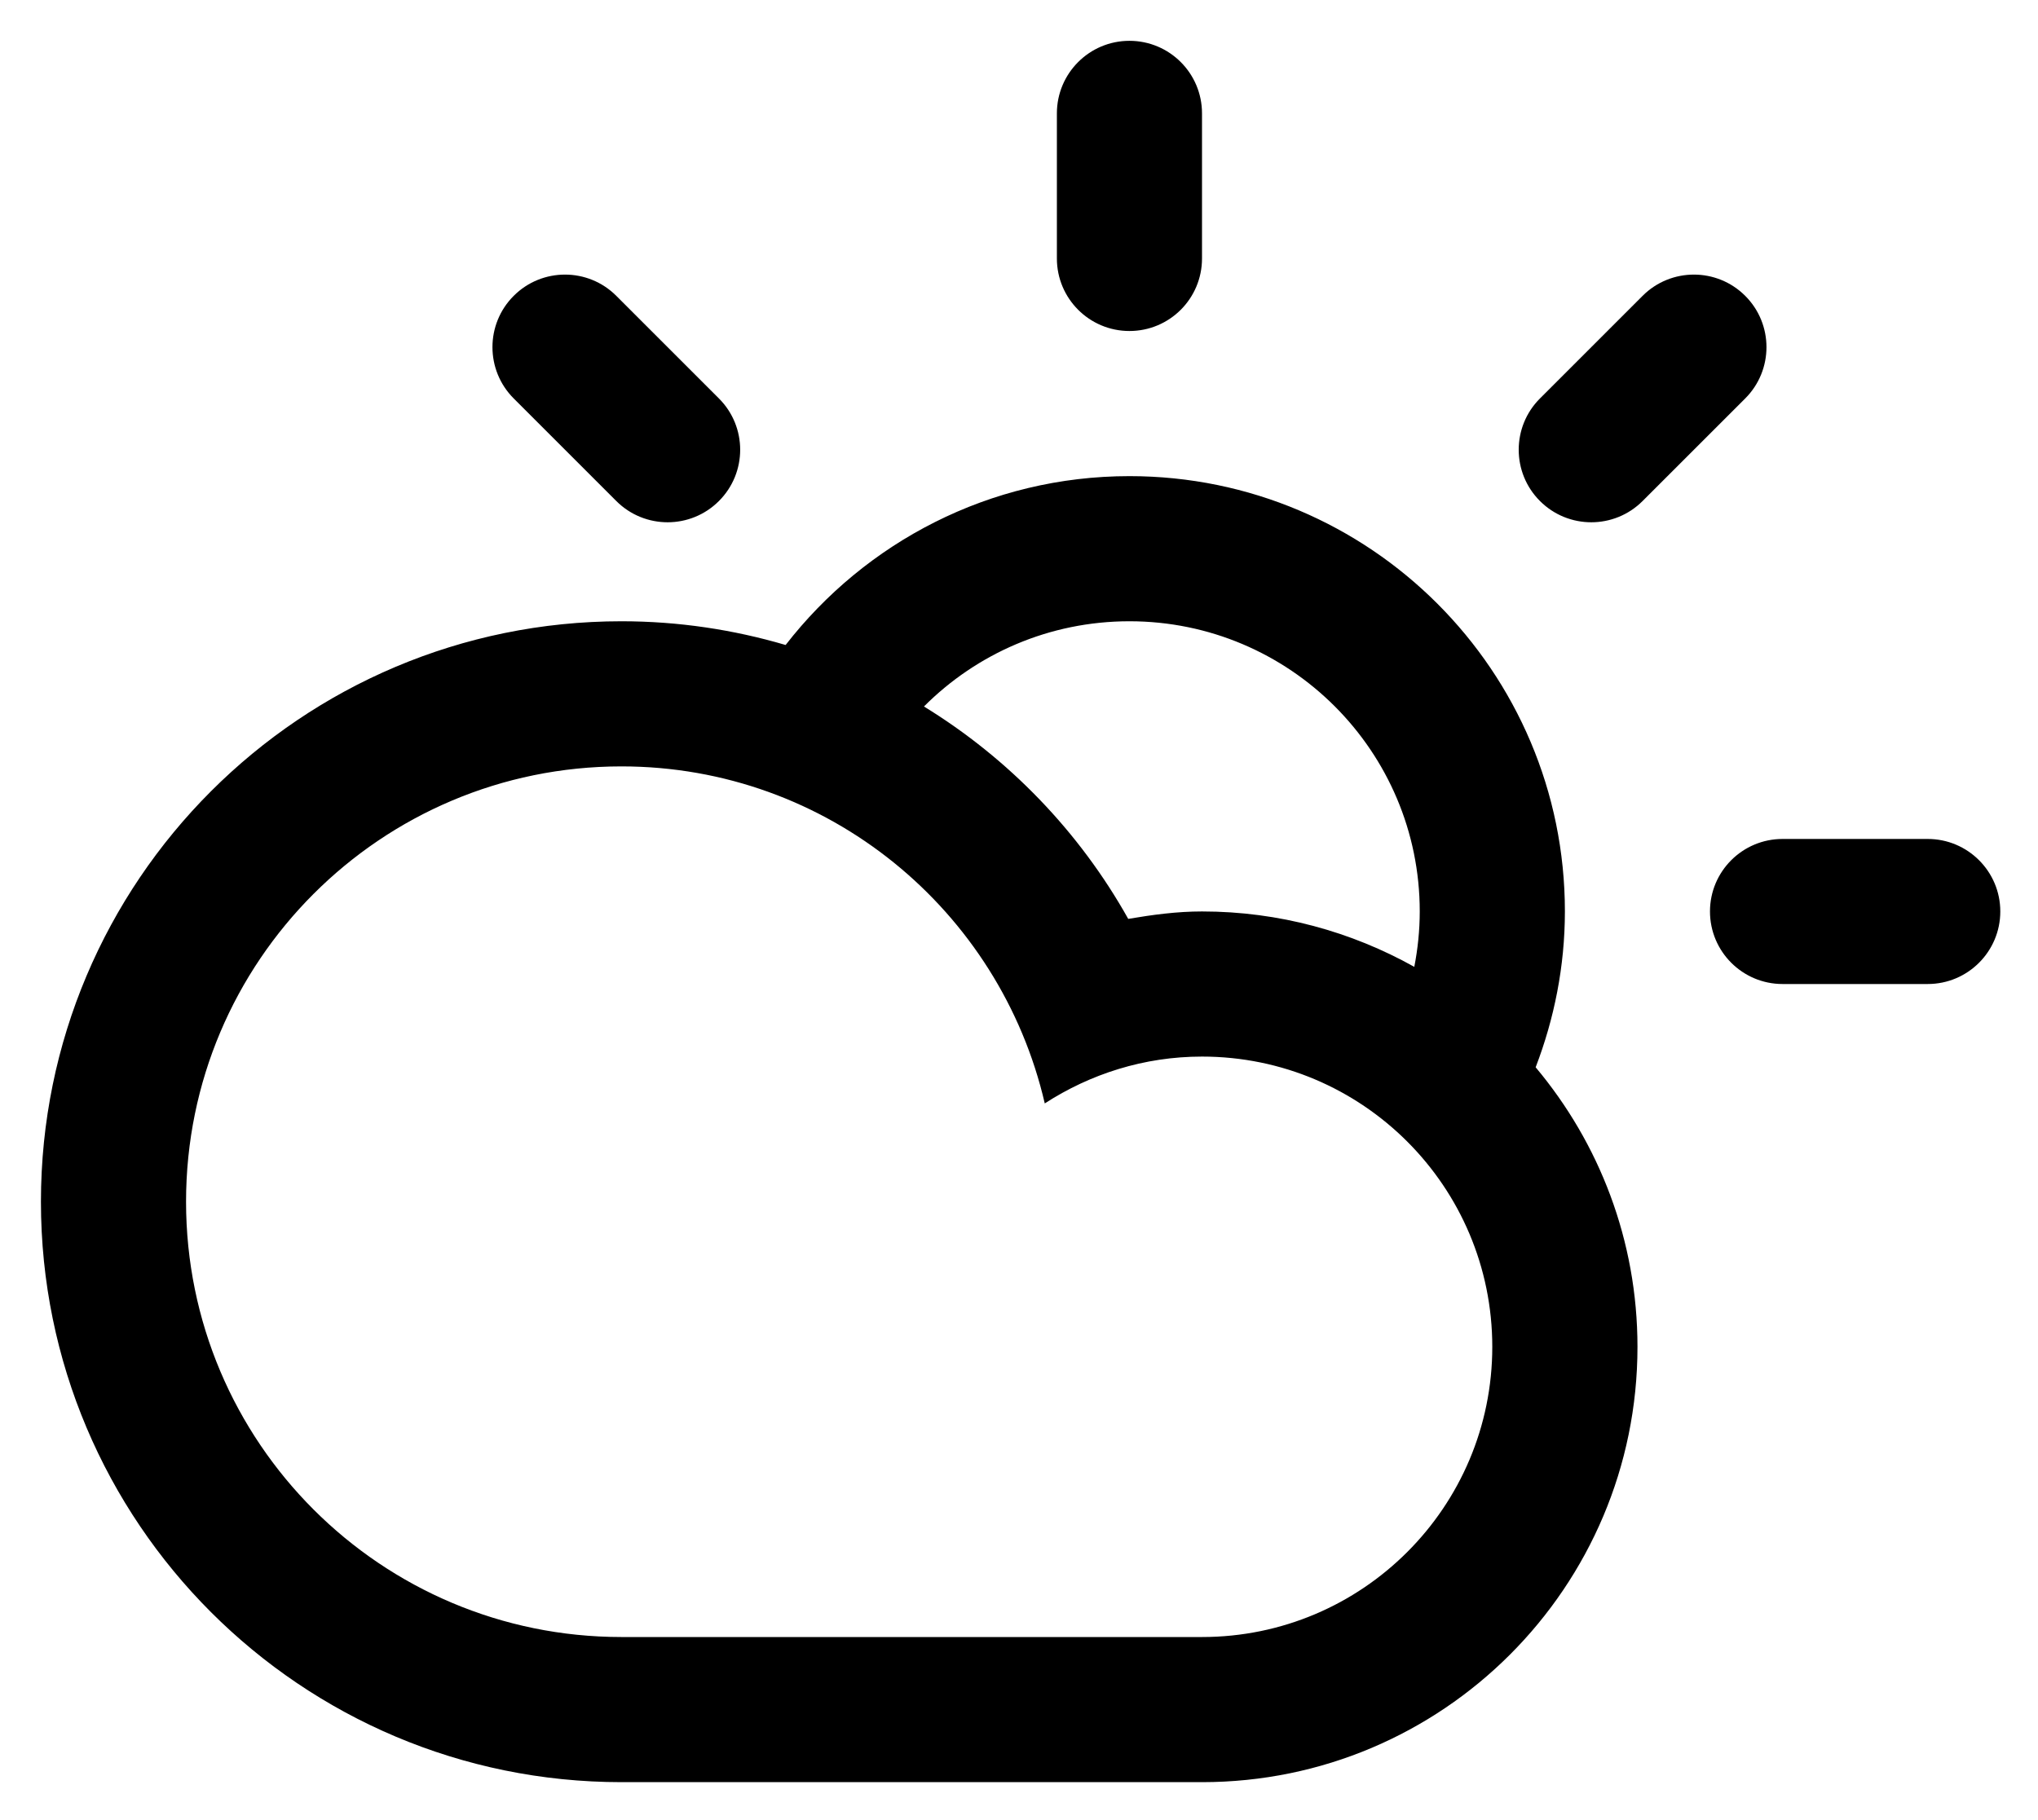
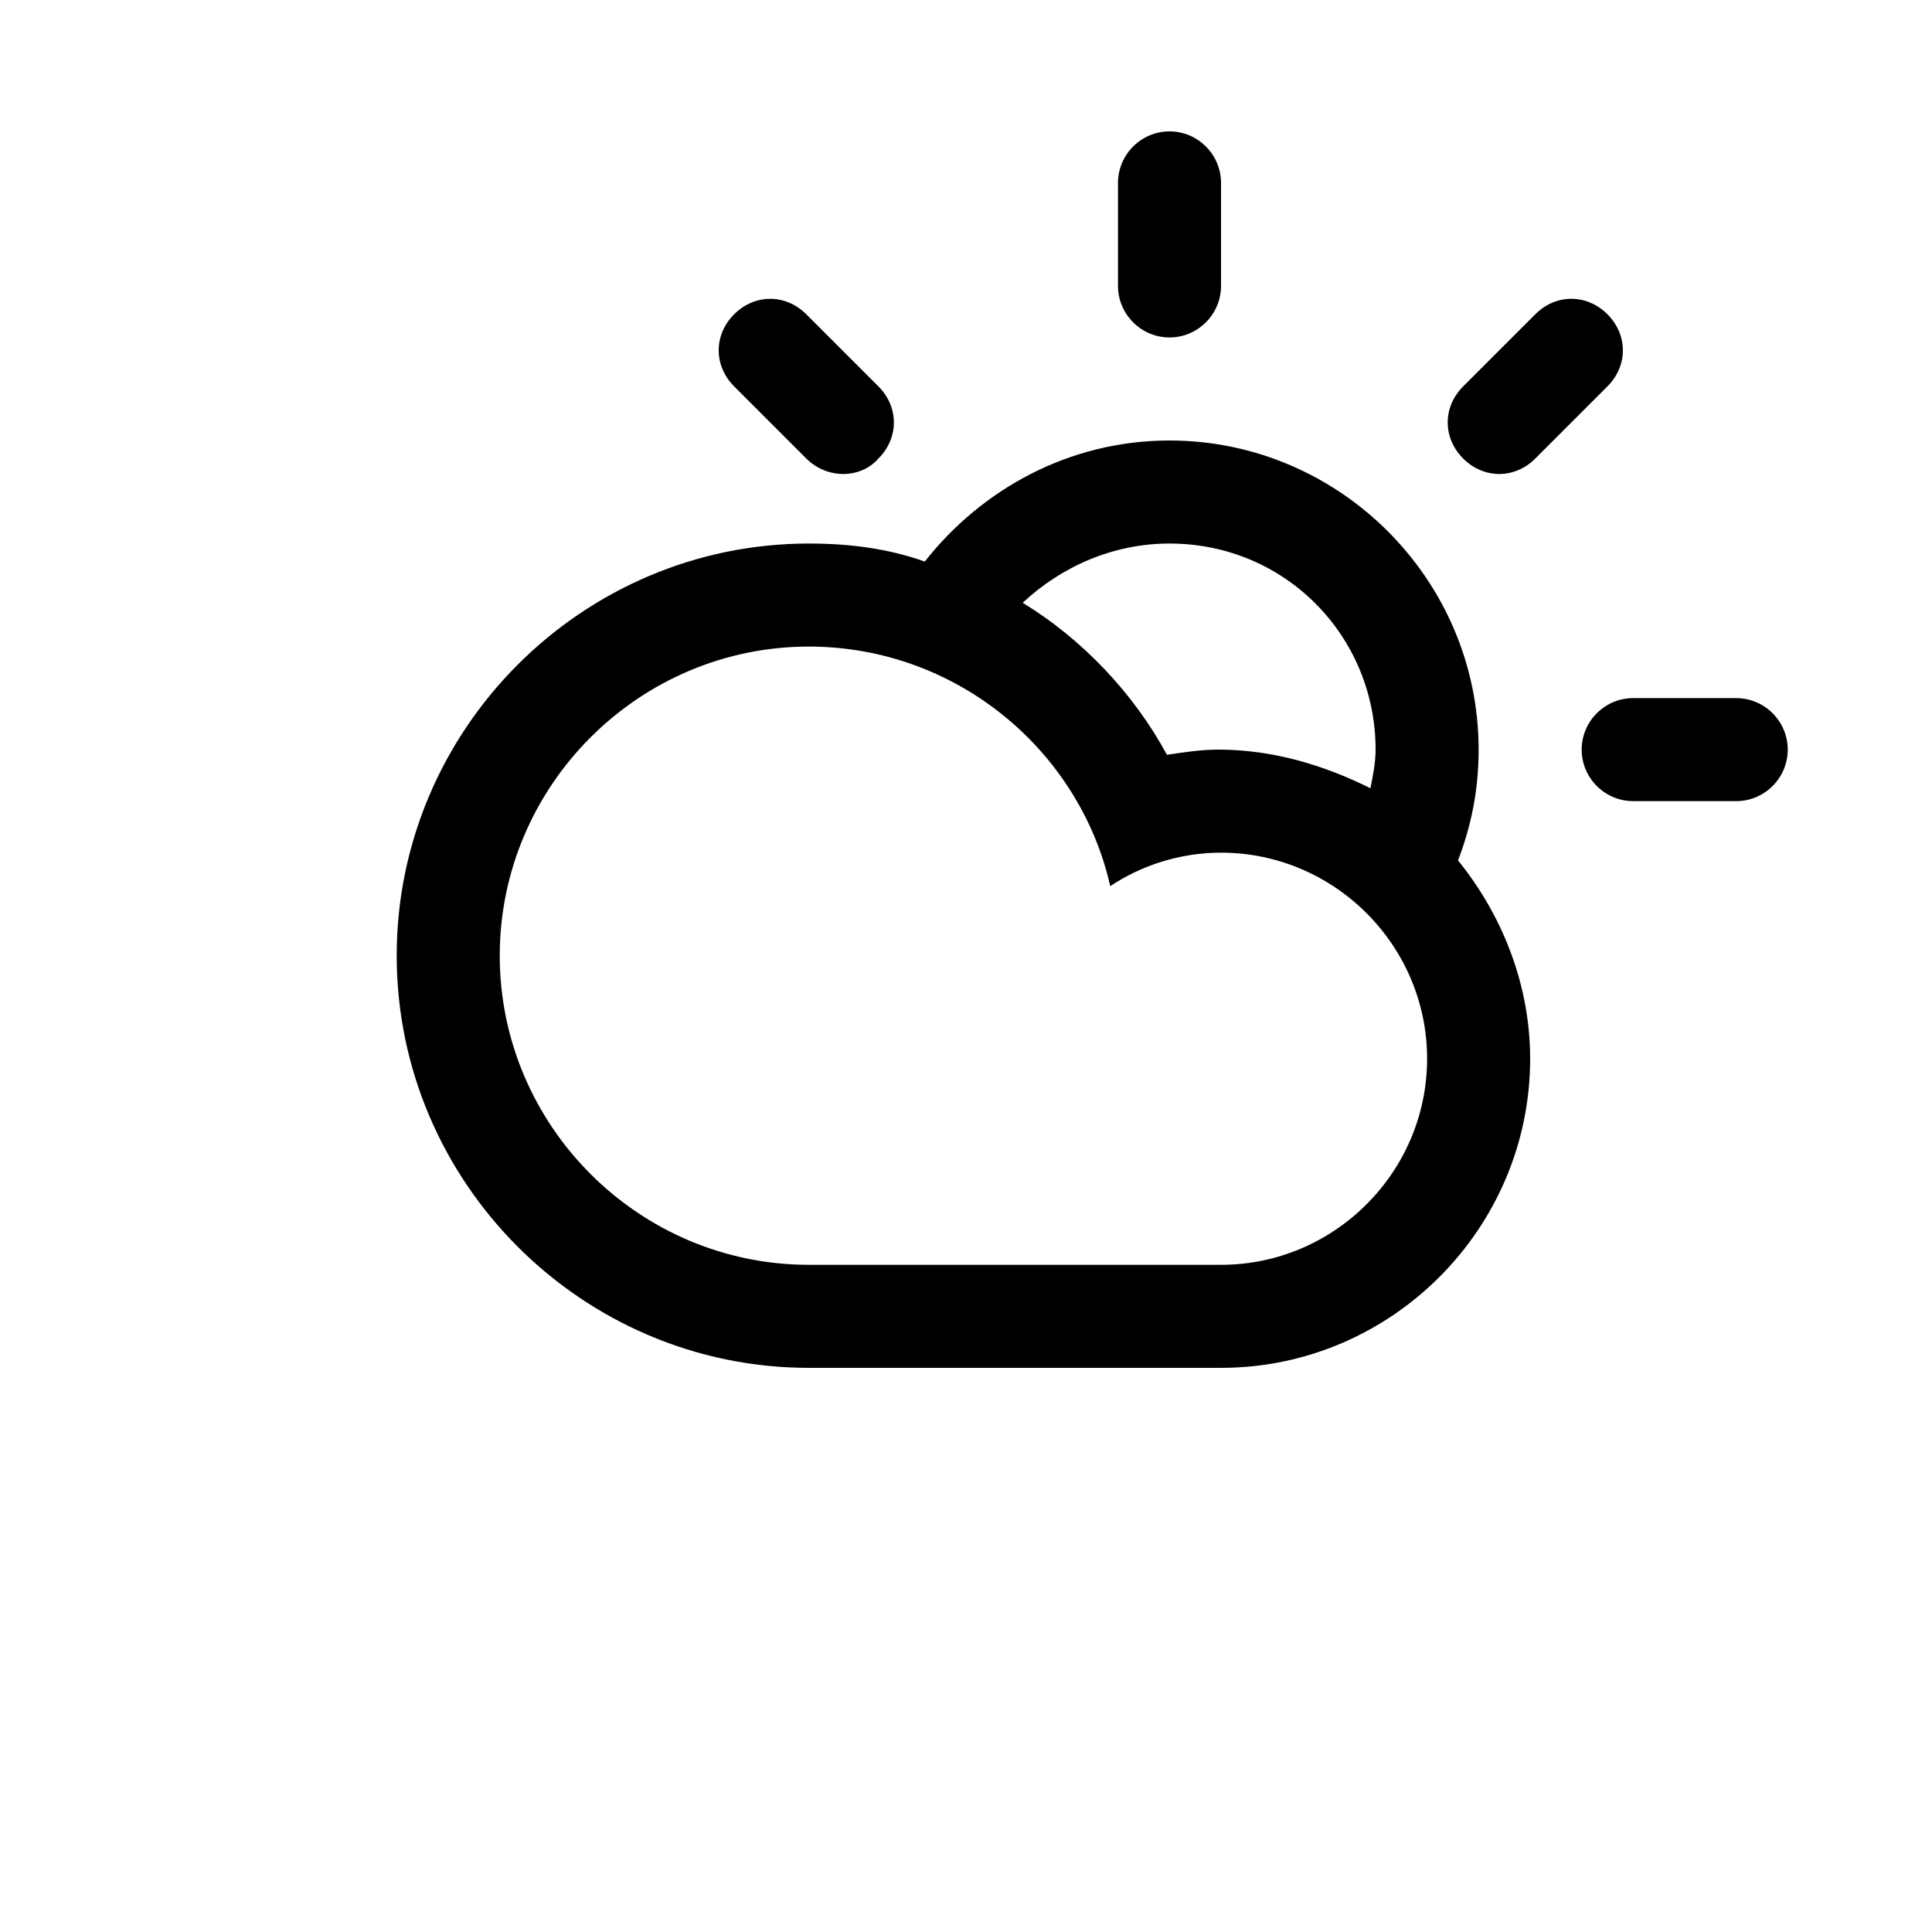
- <svg xmlns="http://www.w3.org/2000/svg" role="img" viewBox="26.82 16.52 56.16 50.16">
-   <path fill-rule="evenodd" d="M79.941 43.641h-4c-1.104 0-2-.895-2-2 0-1.104.896-1.998 2-1.998h4c1.104 0 2 .895 2 1.998 0 1.105-.896 2-2 2zm-7.857-13.312c-.781.781-2.047.781-2.828 0-.781-.78-.781-2.047 0-2.827l2.828-2.828c.781-.781 2.047-.781 2.828 0 .781.78.781 2.047 0 2.828l-2.828 2.827zm-2.947 15.607c1.749 2.086 2.806 4.77 2.806 7.705 0 6.625-5.372 11.998-11.999 11.998H43.946c-8.835 0-15.998-7.162-15.998-15.998s7.163-15.998 15.998-15.998c1.572 0 3.09.232 4.523.654 2.195-2.827 5.618-4.654 9.475-4.654 6.627 0 11.999 5.373 11.999 11.998-.001 1.515-.294 2.961-.806 4.295zm-37.19 3.705c0 6.627 5.371 11.998 11.998 11.998h15.998c4.418 0 7.999-3.582 7.999-7.998 0-4.418-3.581-8-7.999-8-1.6 0-3.083.482-4.333 1.291-1.231-5.316-5.974-9.289-11.665-9.289-6.627 0-11.998 5.371-11.998 11.998zm25.996-15.998c-2.212 0-4.215.898-5.662 2.349 2.34 1.436 4.285 3.453 5.629 5.854.664-.113 1.337-.205 2.033-.205 2.125 0 4.119.559 5.85 1.527.096-.494.15-1.004.15-1.527 0-4.416-3.582-7.998-8-7.998zm0-8c-1.104 0-1.999-.895-1.999-1.999v-3.999c0-1.105.896-2 1.999-2 1.105 0 2 .895 2 2v3.999c0 1.105-.894 1.999-2 1.999zm-14.14 4.686l-2.827-2.827c-.781-.781-.781-2.048 0-2.828.78-.781 2.047-.781 2.827 0l2.828 2.828c.781.78.781 2.047 0 2.827-.78.781-2.047.781-2.828 0z" clip-rule="evenodd" />
+ <svg xmlns="http://www.w3.org/2000/svg" version="1.1" id="Layer_1" x="0px" y="0px" viewBox="0 0 75 75" style="enable-background:new 0 0 75 75;" xml:space="preserve">
+   <style type="text/css">
+ 	.st0{fill-rule:evenodd;clip-rule:evenodd;}
+ </style>
+   <path class="st0" d="M67.4,31.1h-4c-1.1,0-2-0.9-2-2c0-1.1,0.9-2,2-2h4c1.1,0,2,0.9,2,2C69.4,30.2,68.5,31.1,67.4,31.1z M59.6,17.8  c-0.8,0.8-2,0.8-2.8,0c-0.8-0.8-0.8-2,0-2.8l2.8-2.8c0.8-0.8,2-0.8,2.8,0c0.8,0.8,0.8,2,0,2.8L59.6,17.8z M56.6,33.4L56.6,33.4  c1.7,2.1,2.8,4.8,2.8,7.7c0,6.6-5.4,12-12,12c-2.8,0-12.8,0-16,0c-8.8,0-16-7.2-16-16s7.2-16,16-16c1.6,0,3.1,0.2,4.5,0.7  c2.2-2.8,5.6-4.7,9.5-4.7c6.6,0,12,5.4,12,12C57.4,30.7,57.1,32.1,56.6,33.4z M19.4,37.1c0,6.6,5.4,12,12,12c3.6,0,13,0,16,0  c4.4,0,8-3.6,8-8c0-4.4-3.6-8-8-8c-1.6,0-3.1,0.5-4.3,1.3c-1.2-5.3-6-9.3-11.7-9.3C24.8,25.1,19.4,30.5,19.4,37.1z M45.4,21.1  c-2.2,0-4.2,0.9-5.7,2.3c2.3,1.4,4.3,3.5,5.6,5.9c0.7-0.1,1.3-0.2,2-0.2c2.1,0,4.1,0.6,5.9,1.5l0,0c0.1-0.5,0.2-1,0.2-1.5  C53.4,24.7,49.9,21.1,45.4,21.1z M45.4,13.1c-1.1,0-2-0.9-2-2v-4c0-1.1,0.9-2,2-2c1.1,0,2,0.9,2,2v4C47.4,12.2,46.5,13.1,45.4,13.1z   M31.3,17.8L28.5,15c-0.8-0.8-0.8-2,0-2.8c0.8-0.8,2-0.8,2.8,0l2.8,2.8c0.8,0.8,0.8,2,0,2.8C33.4,18.6,32.1,18.6,31.3,17.8z" />
</svg>
